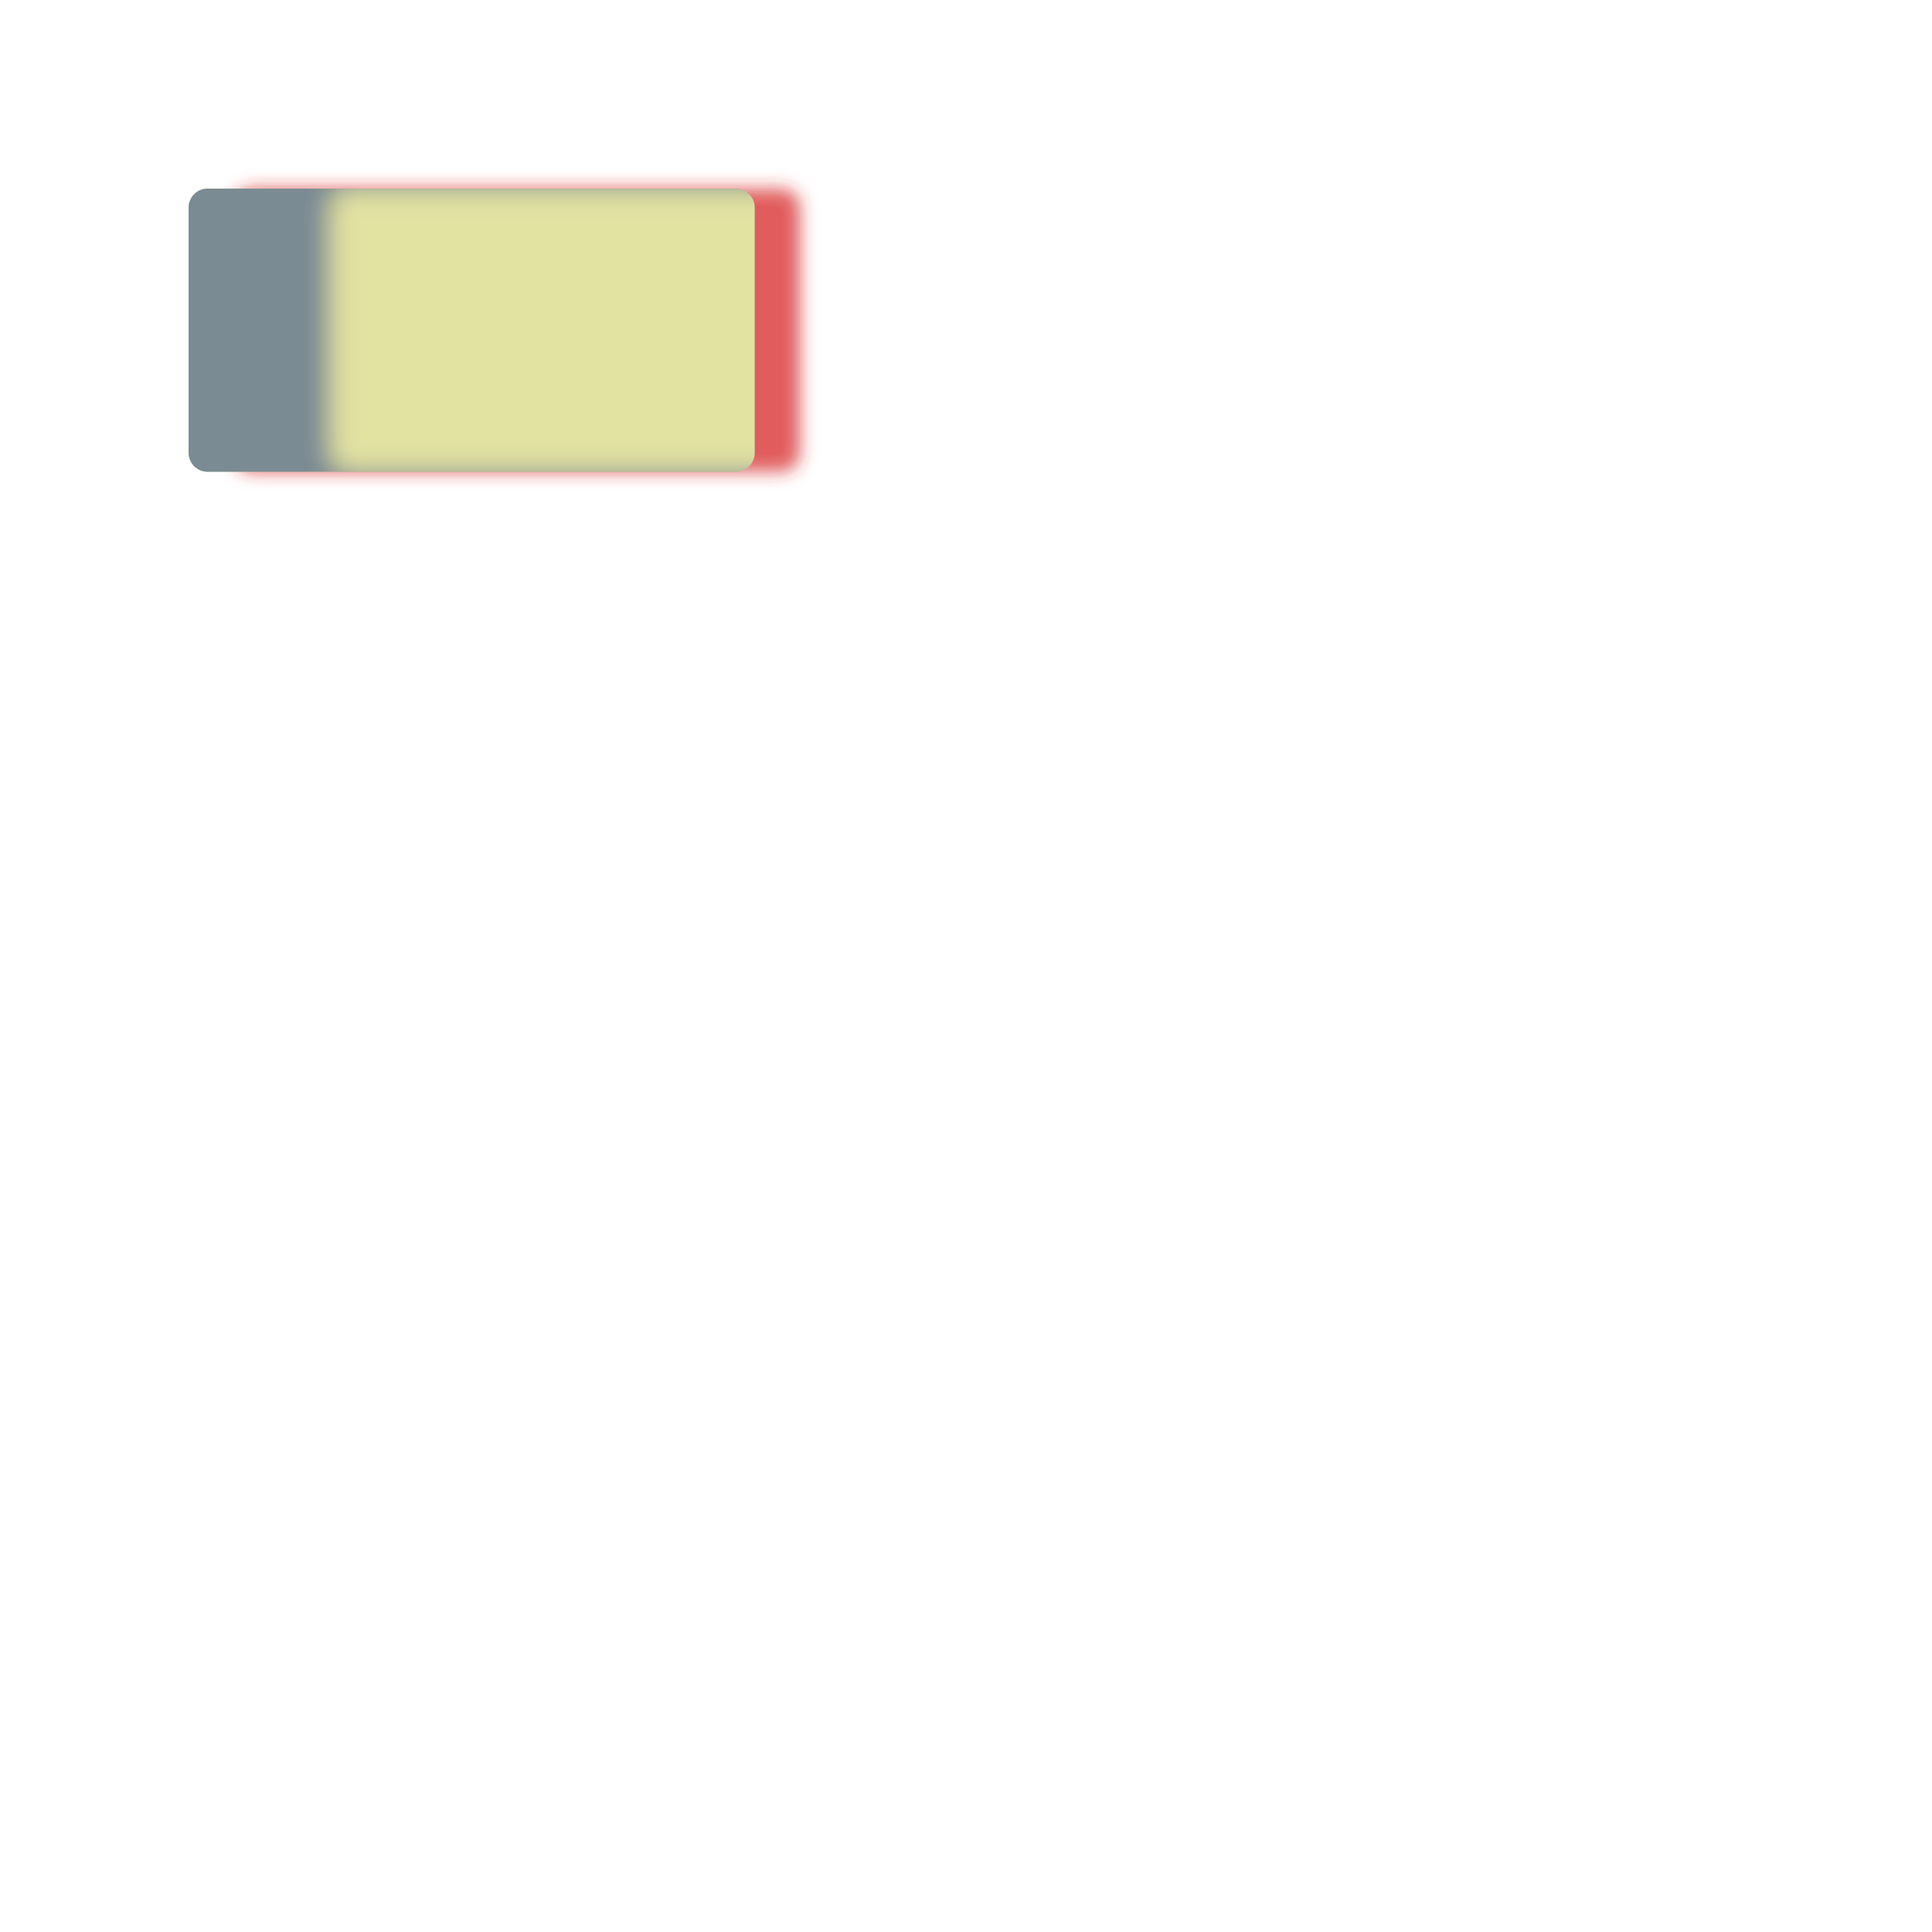
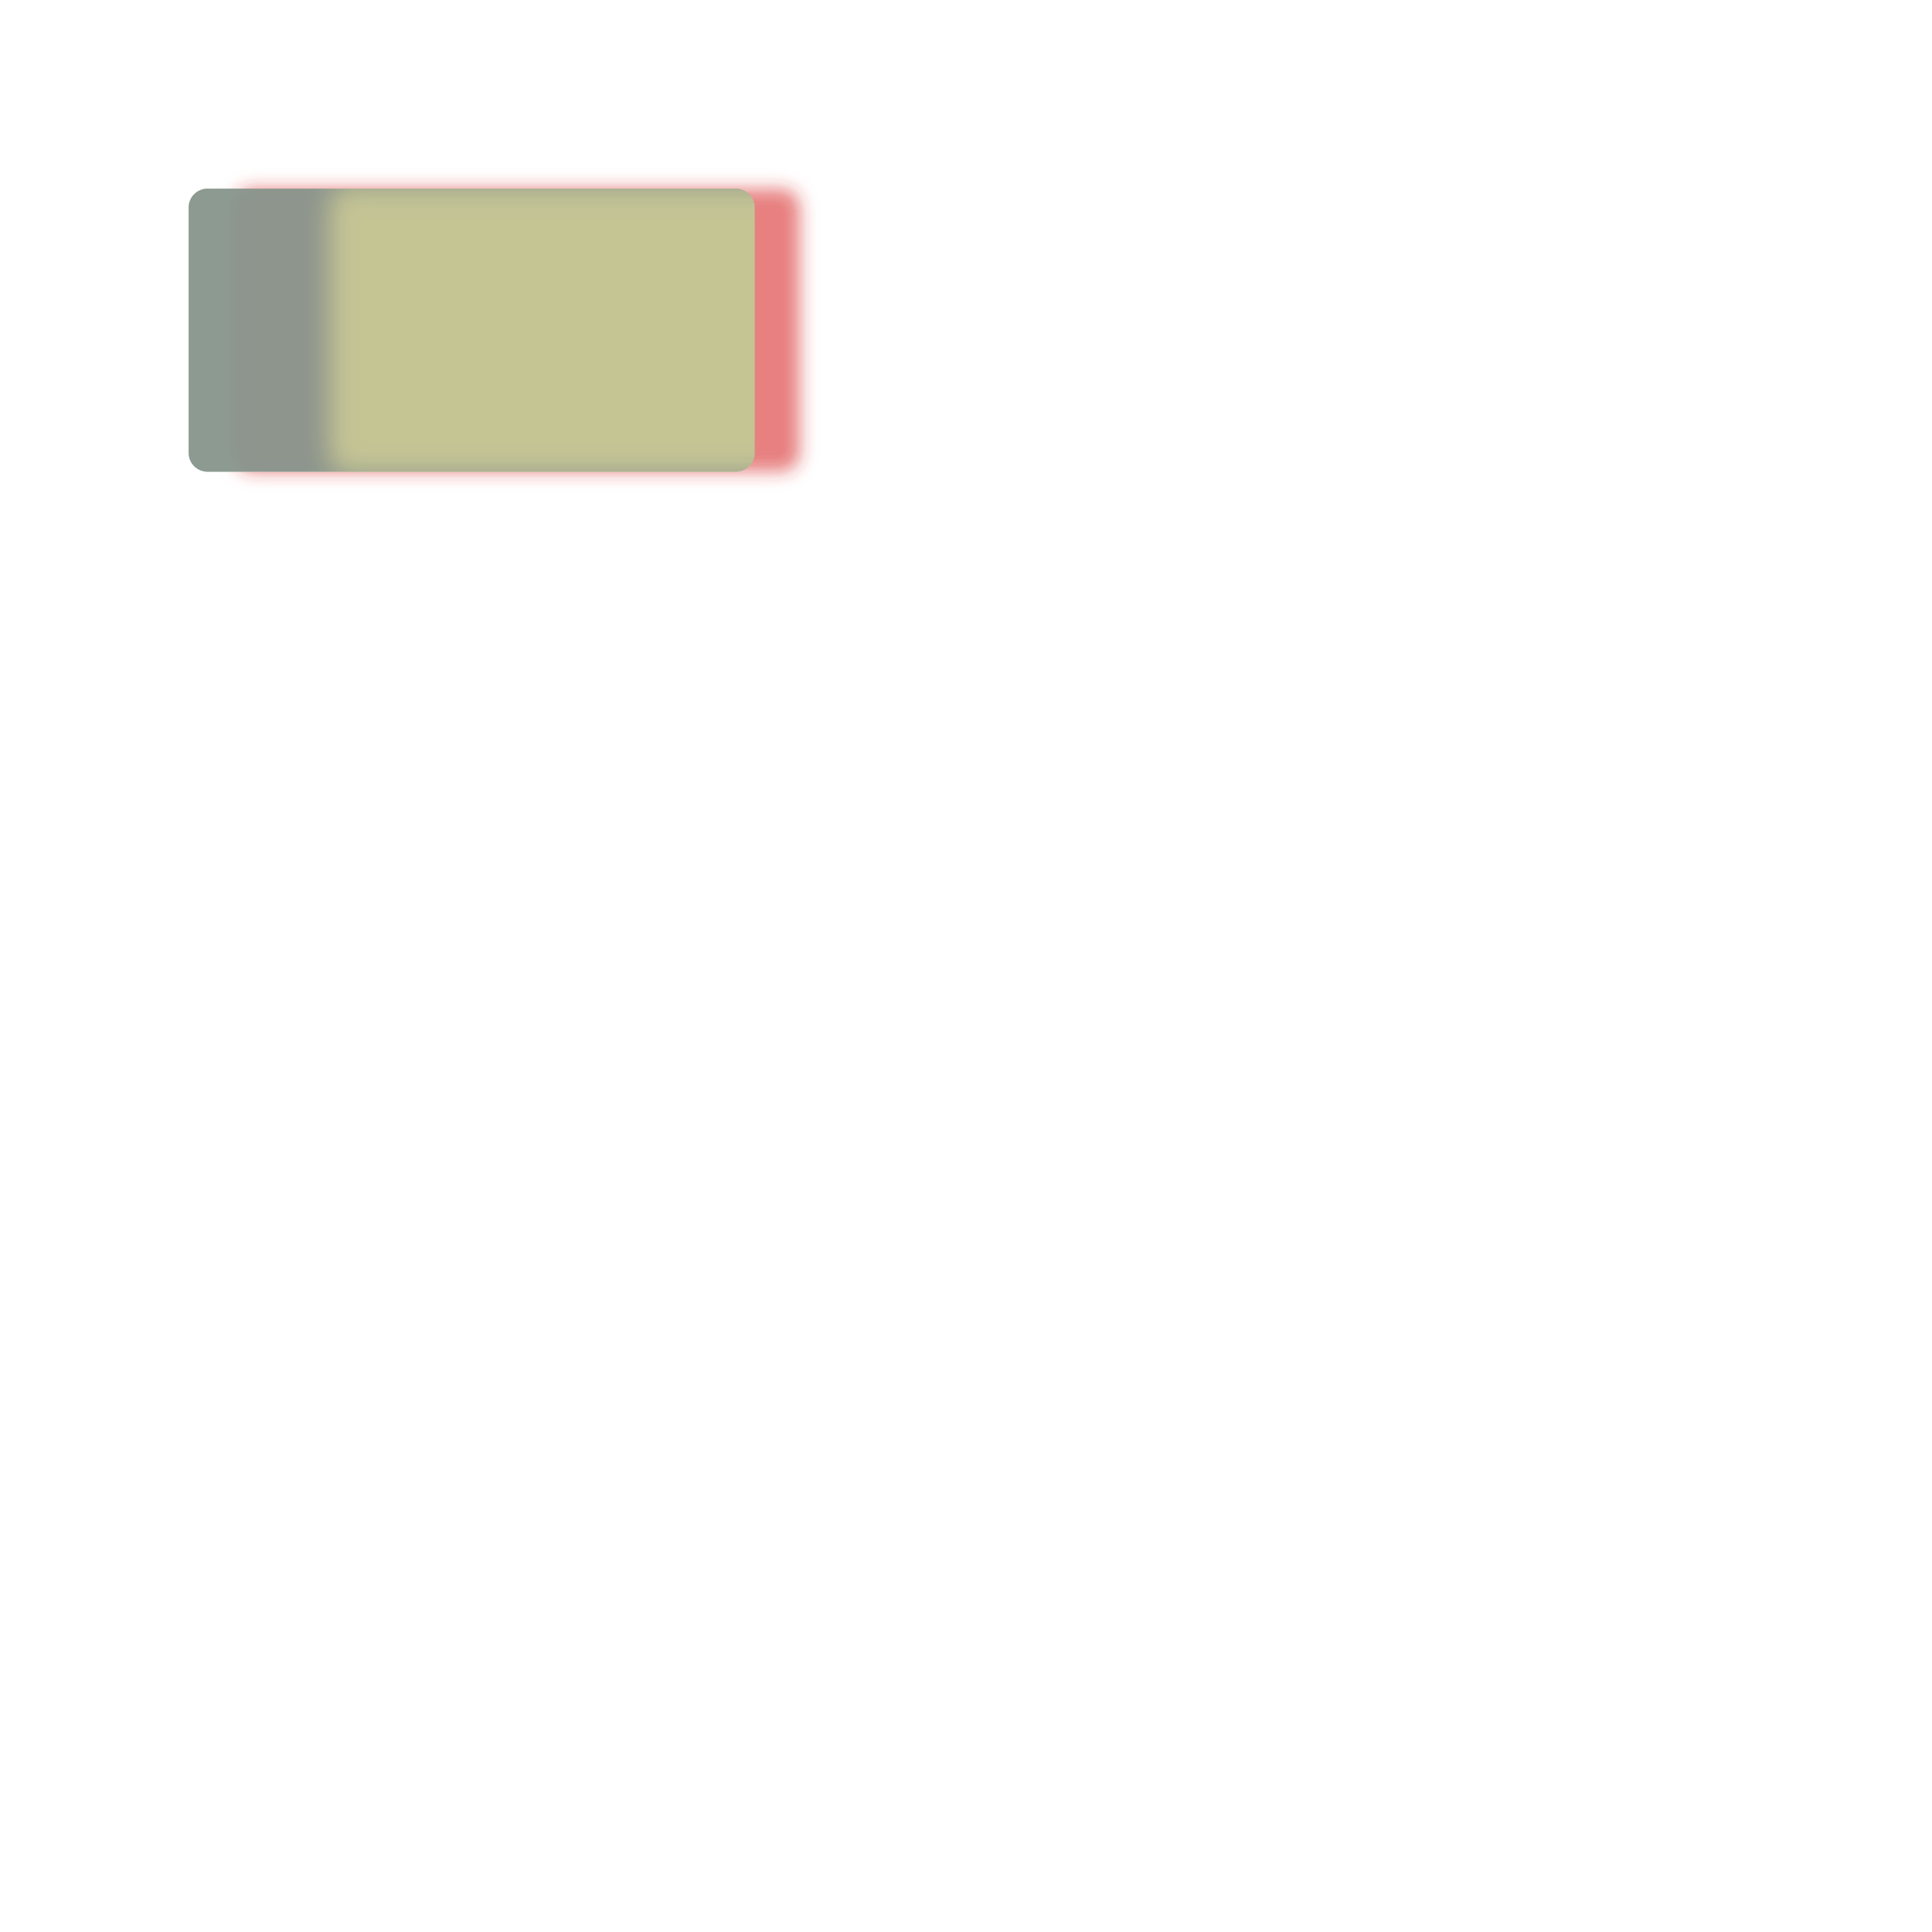
<svg xmlns="http://www.w3.org/2000/svg" preserveAspectRatio="none" width="1024" height="1024" viewBox="0 0 1024 1024">
  <defs>
    <style type="text/css">

      .cls-3 {
        fill: #32e2a1;
        filter: url(#filter-chain-1);
+         fill-opacity: 0.78;
      }
    </style>
    <filter id="filter-chain-1" filterUnits="userSpaceOnUse">
      <feOffset in="SourceAlpha" dx="24" dy="0" />
      <feGaussianBlur result="dropShadowBlur" stdDeviation="4.583" />
      <feFlood flood-color="#d62d2d" flood-opacity="0.75" />
      <feComposite operator="in" in2="dropShadowBlur" />
      <feComposite in="SourceGraphic" result="dropShadow" />
      <feFlood flood-color="#ff0000" flood-opacity="0.75" />
      <feComposite operator="atop" in2="SourceGraphic" />
      <feBlend mode="lighten" in2="dropShadow" result="colorOverlay" />
      <feOffset in="SourceAlpha" dx="75" dy="0" />
      <feGaussianBlur result="innerShadowBlur" stdDeviation="6.782" />
      <feFlood flood-color="#2362e1" flood-opacity="0.75" />
      <feComposite operator="out" in2="innerShadowBlur" result="innerShadow" />
      <feComposite operator="in" in2="SourceAlpha" />
      <feBlend mode="multiply" in2="colorOverlay" result="innerShadow" />
    </filter>
  </defs>
  <rect id="rect-1" class="cls-3" x="100" y="100" width="300" height="150" rx="10" ry="10" />
</svg>
